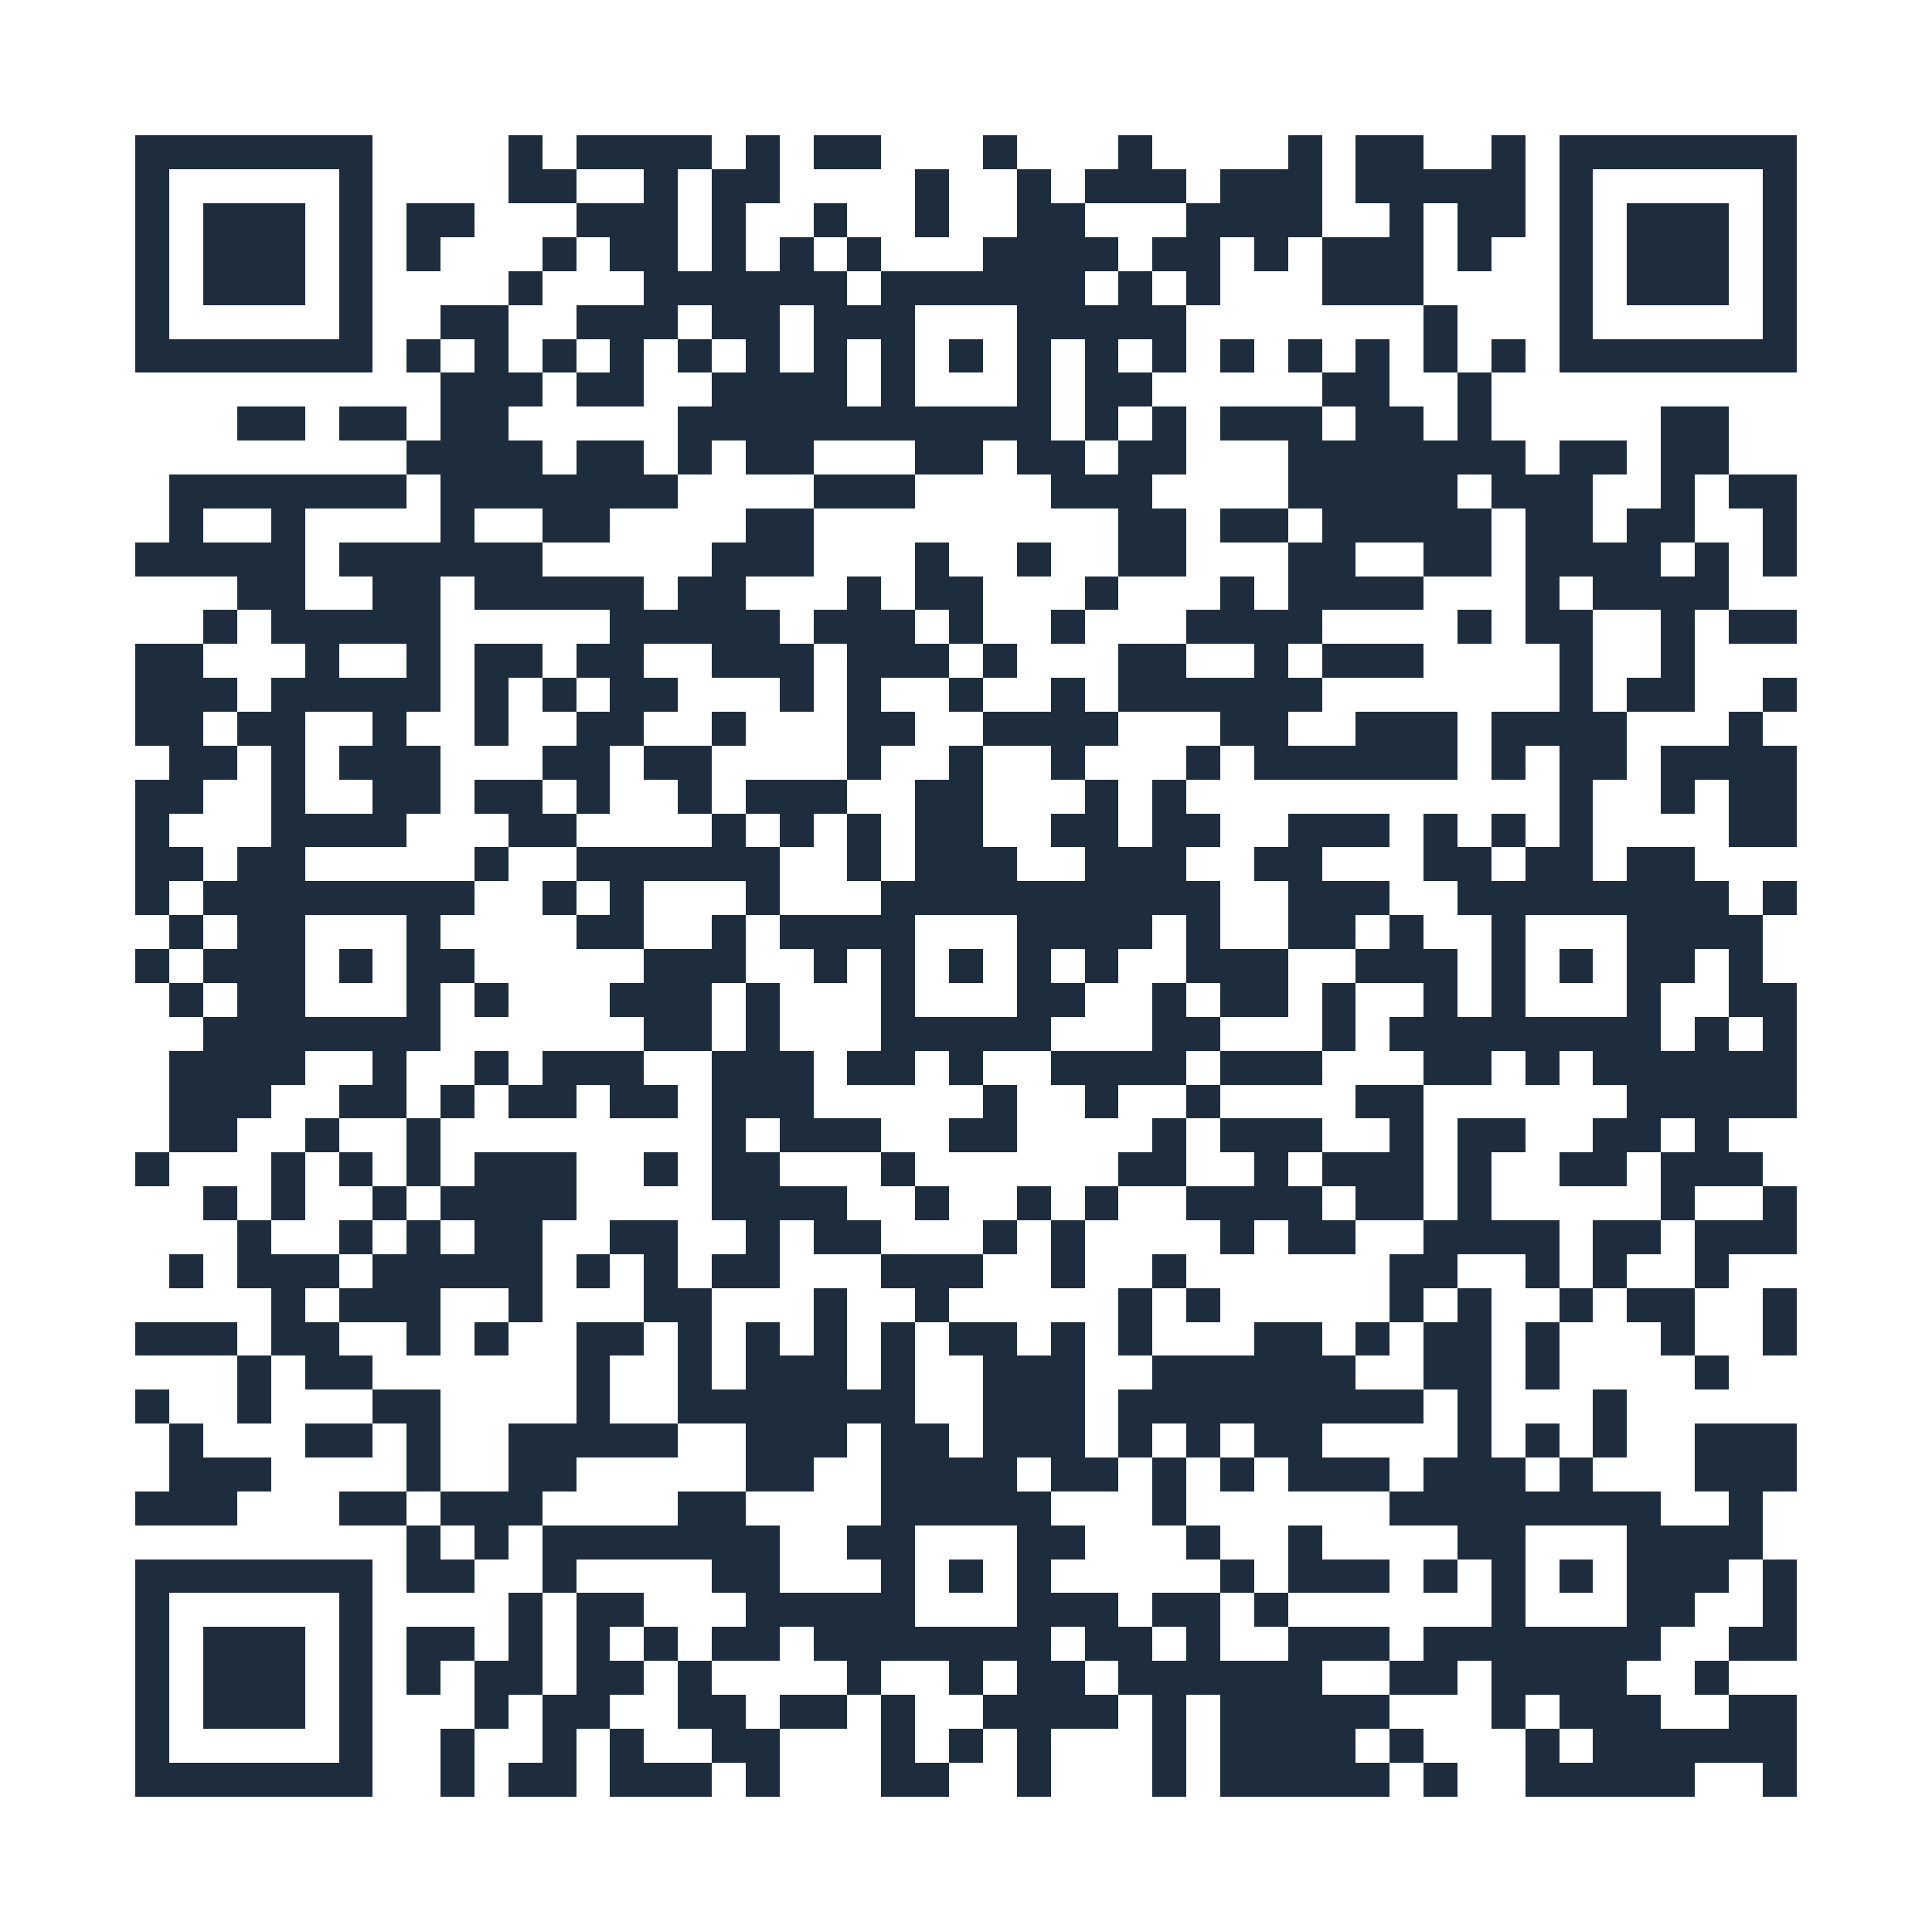
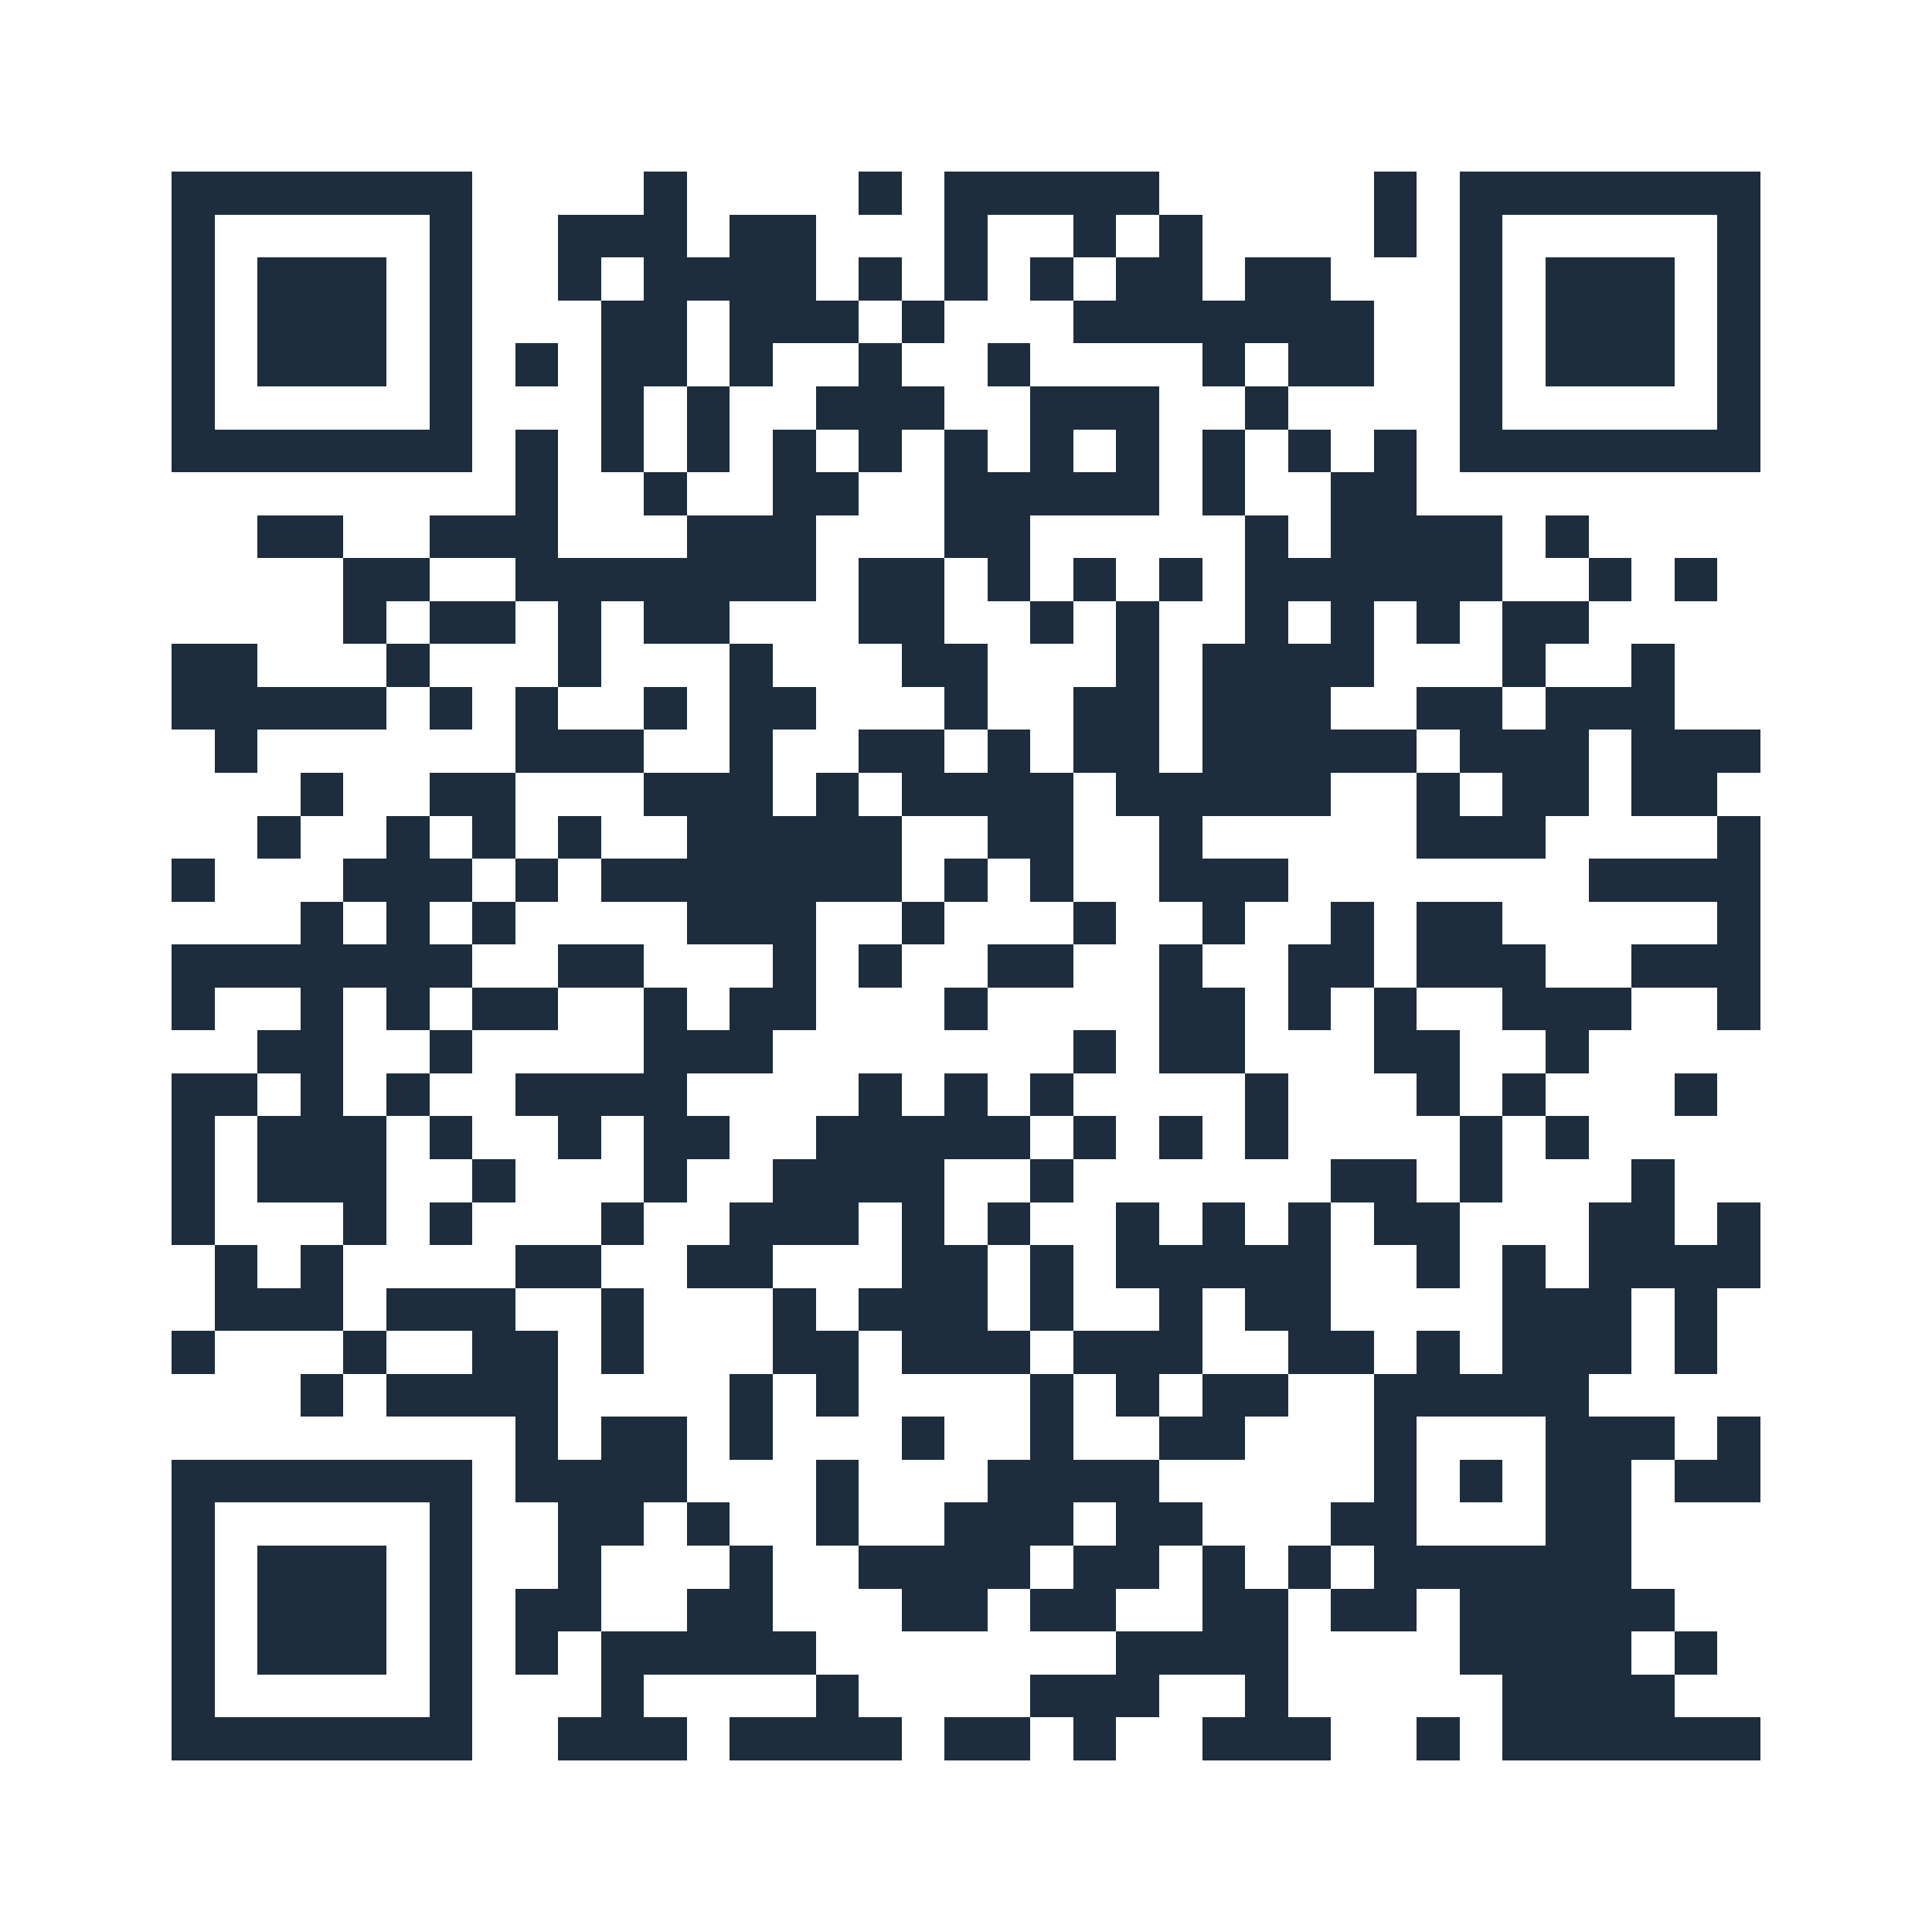
- <svg xmlns="http://www.w3.org/2000/svg" viewBox="0 0 57 57" shape-rendering="crispEdges">
-   <path fill="#FFFFFF" d="M0 0h57v57H0z" />
-   <path stroke="#1D2D3D" d="M4 4.5h7m4 0h1m1 0h4m1 0h1m1 0h2m3 0h1m3 0h1m4 0h1m1 0h2m2 0h1m1 0h7M4 5.5h1m5 0h1m4 0h2m2 0h1m1 0h2m4 0h1m2 0h1m1 0h3m1 0h3m1 0h5m1 0h1m5 0h1M4 6.5h1m1 0h3m1 0h1m1 0h2m3 0h3m1 0h1m2 0h1m2 0h1m2 0h2m3 0h4m2 0h1m1 0h2m1 0h1m1 0h3m1 0h1M4 7.5h1m1 0h3m1 0h1m1 0h1m3 0h1m1 0h2m1 0h1m1 0h1m1 0h1m3 0h4m1 0h2m1 0h1m1 0h3m1 0h1m2 0h1m1 0h3m1 0h1M4 8.5h1m1 0h3m1 0h1m4 0h1m3 0h6m1 0h6m1 0h1m1 0h1m3 0h3m4 0h1m1 0h3m1 0h1M4 9.5h1m5 0h1m2 0h2m2 0h3m1 0h2m1 0h3m3 0h5m7 0h1m3 0h1m5 0h1M4 10.5h7m1 0h1m1 0h1m1 0h1m1 0h1m1 0h1m1 0h1m1 0h1m1 0h1m1 0h1m1 0h1m1 0h1m1 0h1m1 0h1m1 0h1m1 0h1m1 0h1m1 0h1m1 0h7M13 11.5h3m1 0h2m2 0h4m1 0h1m3 0h1m1 0h2m5 0h2m2 0h1M7 12.5h2m1 0h2m1 0h2m5 0h11m1 0h1m1 0h1m1 0h3m1 0h2m1 0h1m5 0h2M12 13.5h4m1 0h2m1 0h1m1 0h2m3 0h2m1 0h2m1 0h2m3 0h7m1 0h2m1 0h2M5 14.5h7m1 0h7m4 0h3m4 0h3m4 0h5m1 0h3m2 0h1m1 0h2M5 15.5h1m2 0h1m4 0h1m2 0h2m4 0h2m9 0h2m1 0h2m1 0h5m1 0h2m1 0h2m2 0h1M4 16.5h5m1 0h6m5 0h3m3 0h1m2 0h1m2 0h2m3 0h2m2 0h2m1 0h4m1 0h1m1 0h1M7 17.5h2m2 0h2m1 0h5m1 0h2m3 0h1m1 0h2m3 0h1m3 0h1m1 0h4m3 0h1m1 0h4M6 18.5h1m1 0h5m5 0h5m1 0h3m1 0h1m2 0h1m3 0h4m4 0h1m1 0h2m2 0h1m1 0h2M4 19.5h2m3 0h1m2 0h1m1 0h2m1 0h2m2 0h3m1 0h3m1 0h1m3 0h2m2 0h1m1 0h3m4 0h1m2 0h1M4 20.5h3m1 0h5m1 0h1m1 0h1m1 0h2m3 0h1m1 0h1m2 0h1m2 0h1m1 0h6m7 0h1m1 0h2m2 0h1M4 21.5h2m1 0h2m2 0h1m2 0h1m2 0h2m2 0h1m3 0h2m2 0h4m3 0h2m2 0h3m1 0h4m3 0h1M5 22.5h2m1 0h1m1 0h3m3 0h2m1 0h2m4 0h1m2 0h1m2 0h1m3 0h1m1 0h6m1 0h1m1 0h2m1 0h4M4 23.5h2m2 0h1m2 0h2m1 0h2m1 0h1m2 0h1m1 0h3m2 0h2m3 0h1m1 0h1m11 0h1m2 0h1m1 0h2M4 24.5h1m3 0h4m3 0h2m4 0h1m1 0h1m1 0h1m1 0h2m2 0h2m1 0h2m2 0h3m1 0h1m1 0h1m1 0h1m4 0h2M4 25.5h2m1 0h2m5 0h1m2 0h6m2 0h1m1 0h3m2 0h3m2 0h2m3 0h2m1 0h2m1 0h2M4 26.5h1m1 0h8m2 0h1m1 0h1m3 0h1m3 0h10m2 0h3m2 0h8m1 0h1M5 27.5h1m1 0h2m3 0h1m4 0h2m2 0h1m1 0h4m3 0h4m1 0h1m2 0h2m1 0h1m2 0h1m3 0h4M4 28.5h1m1 0h3m1 0h1m1 0h2m5 0h3m2 0h1m1 0h1m1 0h1m1 0h1m1 0h1m2 0h3m2 0h3m1 0h1m1 0h1m1 0h2m1 0h1M5 29.5h1m1 0h2m3 0h1m1 0h1m3 0h3m1 0h1m3 0h1m3 0h2m2 0h1m1 0h2m1 0h1m2 0h1m1 0h1m3 0h1m2 0h2M6 30.5h7m6 0h2m1 0h1m3 0h5m3 0h2m3 0h1m1 0h8m1 0h1m1 0h1M5 31.5h4m2 0h1m2 0h1m1 0h3m2 0h3m1 0h2m1 0h1m2 0h4m1 0h3m3 0h2m1 0h1m1 0h6M5 32.5h3m2 0h2m1 0h1m1 0h2m1 0h2m1 0h3m5 0h1m2 0h1m2 0h1m4 0h2m6 0h5M5 33.5h2m2 0h1m2 0h1m8 0h1m1 0h3m2 0h2m4 0h1m1 0h3m2 0h1m1 0h2m2 0h2m1 0h1M4 34.5h1m3 0h1m1 0h1m1 0h1m1 0h3m2 0h1m1 0h2m3 0h1m6 0h2m2 0h1m1 0h3m1 0h1m2 0h2m1 0h3M6 35.5h1m1 0h1m2 0h1m1 0h4m4 0h4m2 0h1m2 0h1m1 0h1m2 0h4m1 0h2m1 0h1m5 0h1m2 0h1M7 36.5h1m2 0h1m1 0h1m1 0h2m2 0h2m2 0h1m1 0h2m3 0h1m1 0h1m4 0h1m1 0h2m2 0h4m1 0h2m1 0h3M5 37.5h1m1 0h3m1 0h5m1 0h1m1 0h1m1 0h2m3 0h3m2 0h1m2 0h1m6 0h2m2 0h1m1 0h1m2 0h1M8 38.5h1m1 0h3m2 0h1m3 0h2m3 0h1m2 0h1m5 0h1m1 0h1m5 0h1m1 0h1m2 0h1m1 0h2m2 0h1M4 39.5h3m1 0h2m2 0h1m1 0h1m2 0h2m1 0h1m1 0h1m1 0h1m1 0h1m1 0h2m1 0h1m1 0h1m3 0h2m1 0h1m1 0h2m1 0h1m3 0h1m2 0h1M7 40.5h1m1 0h2m6 0h1m2 0h1m1 0h3m1 0h1m2 0h3m2 0h6m2 0h2m1 0h1m4 0h1M4 41.5h1m2 0h1m3 0h2m4 0h1m2 0h7m2 0h3m1 0h9m1 0h1m3 0h1M5 42.5h1m3 0h2m1 0h1m2 0h5m2 0h3m1 0h2m1 0h3m1 0h1m1 0h1m1 0h2m4 0h1m1 0h1m1 0h1m2 0h3M5 43.5h3m4 0h1m2 0h2m5 0h2m2 0h4m1 0h2m1 0h1m1 0h1m1 0h3m1 0h3m1 0h1m3 0h3M4 44.5h3m3 0h2m1 0h3m4 0h2m4 0h5m3 0h1m6 0h8m2 0h1M12 45.5h1m1 0h1m1 0h7m2 0h2m3 0h2m3 0h1m2 0h1m4 0h2m3 0h4M4 46.5h7m1 0h2m2 0h1m4 0h2m3 0h1m1 0h1m1 0h1m5 0h1m1 0h3m1 0h1m1 0h1m1 0h1m1 0h3m1 0h1M4 47.5h1m5 0h1m4 0h1m1 0h2m3 0h5m3 0h3m1 0h2m1 0h1m6 0h1m3 0h2m2 0h1M4 48.5h1m1 0h3m1 0h1m1 0h2m1 0h1m1 0h1m1 0h1m1 0h2m1 0h7m1 0h2m1 0h1m2 0h3m1 0h7m2 0h2M4 49.5h1m1 0h3m1 0h1m1 0h1m1 0h2m1 0h2m1 0h1m4 0h1m2 0h1m1 0h2m1 0h6m2 0h2m1 0h4m2 0h1M4 50.5h1m1 0h3m1 0h1m3 0h1m1 0h2m2 0h2m1 0h2m1 0h1m2 0h4m1 0h1m1 0h5m3 0h1m1 0h3m2 0h2M4 51.5h1m5 0h1m2 0h1m2 0h1m1 0h1m2 0h2m3 0h1m1 0h1m1 0h1m3 0h1m1 0h4m1 0h1m3 0h1m1 0h6M4 52.5h7m2 0h1m1 0h2m1 0h3m1 0h1m3 0h2m2 0h1m3 0h1m1 0h5m1 0h1m2 0h5m2 0h1" />
+ <svg xmlns="http://www.w3.org/2000/svg" viewBox="0 0 45 45" shape-rendering="crispEdges">
+   <path fill="#FFFFFF" d="M0 0h45v45H0z" />
+   <path stroke="#1D2D3D" d="M4 4.5h7m4 0h1m4 0h1m1 0h5m5 0h1m1 0h7M4 5.5h1m5 0h1m2 0h3m1 0h2m3 0h1m2 0h1m1 0h1m4 0h1m1 0h1m5 0h1M4 6.5h1m1 0h3m1 0h1m2 0h1m1 0h4m1 0h1m1 0h1m1 0h1m1 0h2m1 0h2m3 0h1m1 0h3m1 0h1M4 7.5h1m1 0h3m1 0h1m3 0h2m1 0h3m1 0h1m3 0h7m2 0h1m1 0h3m1 0h1M4 8.5h1m1 0h3m1 0h1m1 0h1m1 0h2m1 0h1m2 0h1m2 0h1m4 0h1m1 0h2m2 0h1m1 0h3m1 0h1M4 9.5h1m5 0h1m3 0h1m1 0h1m2 0h3m2 0h3m2 0h1m4 0h1m5 0h1M4 10.5h7m1 0h1m1 0h1m1 0h1m1 0h1m1 0h1m1 0h1m1 0h1m1 0h1m1 0h1m1 0h1m1 0h1m1 0h7M12 11.5h1m2 0h1m2 0h2m2 0h5m1 0h1m2 0h2M6 12.5h2m2 0h3m3 0h3m3 0h2m5 0h1m1 0h4m1 0h1M8 13.5h2m2 0h7m1 0h2m1 0h1m1 0h1m1 0h1m1 0h6m2 0h1m1 0h1M8 14.5h1m1 0h2m1 0h1m1 0h2m3 0h2m2 0h1m1 0h1m2 0h1m1 0h1m1 0h1m1 0h2M4 15.5h2m3 0h1m3 0h1m3 0h1m3 0h2m3 0h1m1 0h4m3 0h1m2 0h1M4 16.5h5m1 0h1m1 0h1m2 0h1m1 0h2m3 0h1m2 0h2m1 0h3m2 0h2m1 0h3M5 17.5h1m6 0h3m2 0h1m2 0h2m1 0h1m1 0h2m1 0h5m1 0h3m1 0h3M7 18.5h1m2 0h2m3 0h3m1 0h1m1 0h4m1 0h5m2 0h1m1 0h2m1 0h2M6 19.5h1m2 0h1m1 0h1m1 0h1m2 0h5m2 0h2m2 0h1m5 0h3m4 0h1M4 20.5h1m3 0h3m1 0h1m1 0h7m1 0h1m1 0h1m2 0h3m7 0h4M7 21.5h1m1 0h1m1 0h1m4 0h3m2 0h1m3 0h1m2 0h1m2 0h1m1 0h2m5 0h1M4 22.5h7m2 0h2m3 0h1m1 0h1m2 0h2m2 0h1m2 0h2m1 0h3m2 0h3M4 23.5h1m2 0h1m1 0h1m1 0h2m2 0h1m1 0h2m3 0h1m4 0h2m1 0h1m1 0h1m2 0h3m2 0h1M6 24.5h2m2 0h1m4 0h3m7 0h1m1 0h2m3 0h2m2 0h1M4 25.5h2m1 0h1m1 0h1m2 0h4m4 0h1m1 0h1m1 0h1m4 0h1m3 0h1m1 0h1m3 0h1M4 26.5h1m1 0h3m1 0h1m2 0h1m1 0h2m2 0h5m1 0h1m1 0h1m1 0h1m4 0h1m1 0h1M4 27.5h1m1 0h3m2 0h1m3 0h1m2 0h4m2 0h1m6 0h2m1 0h1m3 0h1M4 28.5h1m3 0h1m1 0h1m3 0h1m2 0h3m1 0h1m1 0h1m2 0h1m1 0h1m1 0h1m1 0h2m3 0h2m1 0h1M5 29.5h1m1 0h1m4 0h2m2 0h2m3 0h2m1 0h1m1 0h5m2 0h1m1 0h1m1 0h4M5 30.5h3m1 0h3m2 0h1m3 0h1m1 0h3m1 0h1m2 0h1m1 0h2m4 0h3m1 0h1M4 31.5h1m3 0h1m2 0h2m1 0h1m3 0h2m1 0h3m1 0h3m2 0h2m1 0h1m1 0h3m1 0h1M7 32.5h1m1 0h4m4 0h1m1 0h1m4 0h1m1 0h1m1 0h2m2 0h5M12 33.5h1m1 0h2m1 0h1m3 0h1m2 0h1m2 0h2m3 0h1m3 0h3m1 0h1M4 34.5h7m1 0h4m3 0h1m3 0h4m5 0h1m1 0h1m1 0h2m1 0h2M4 35.5h1m5 0h1m2 0h2m1 0h1m2 0h1m2 0h3m1 0h2m3 0h2m3 0h2M4 36.5h1m1 0h3m1 0h1m2 0h1m3 0h1m2 0h4m1 0h2m1 0h1m1 0h1m1 0h6M4 37.5h1m1 0h3m1 0h1m1 0h2m2 0h2m3 0h2m1 0h2m2 0h2m1 0h2m1 0h5M4 38.5h1m1 0h3m1 0h1m1 0h1m1 0h5m7 0h4m4 0h4m1 0h1M4 39.5h1m5 0h1m3 0h1m4 0h1m4 0h3m2 0h1m5 0h4M4 40.5h7m2 0h3m1 0h4m1 0h2m1 0h1m2 0h3m2 0h1m1 0h6" />
</svg>
